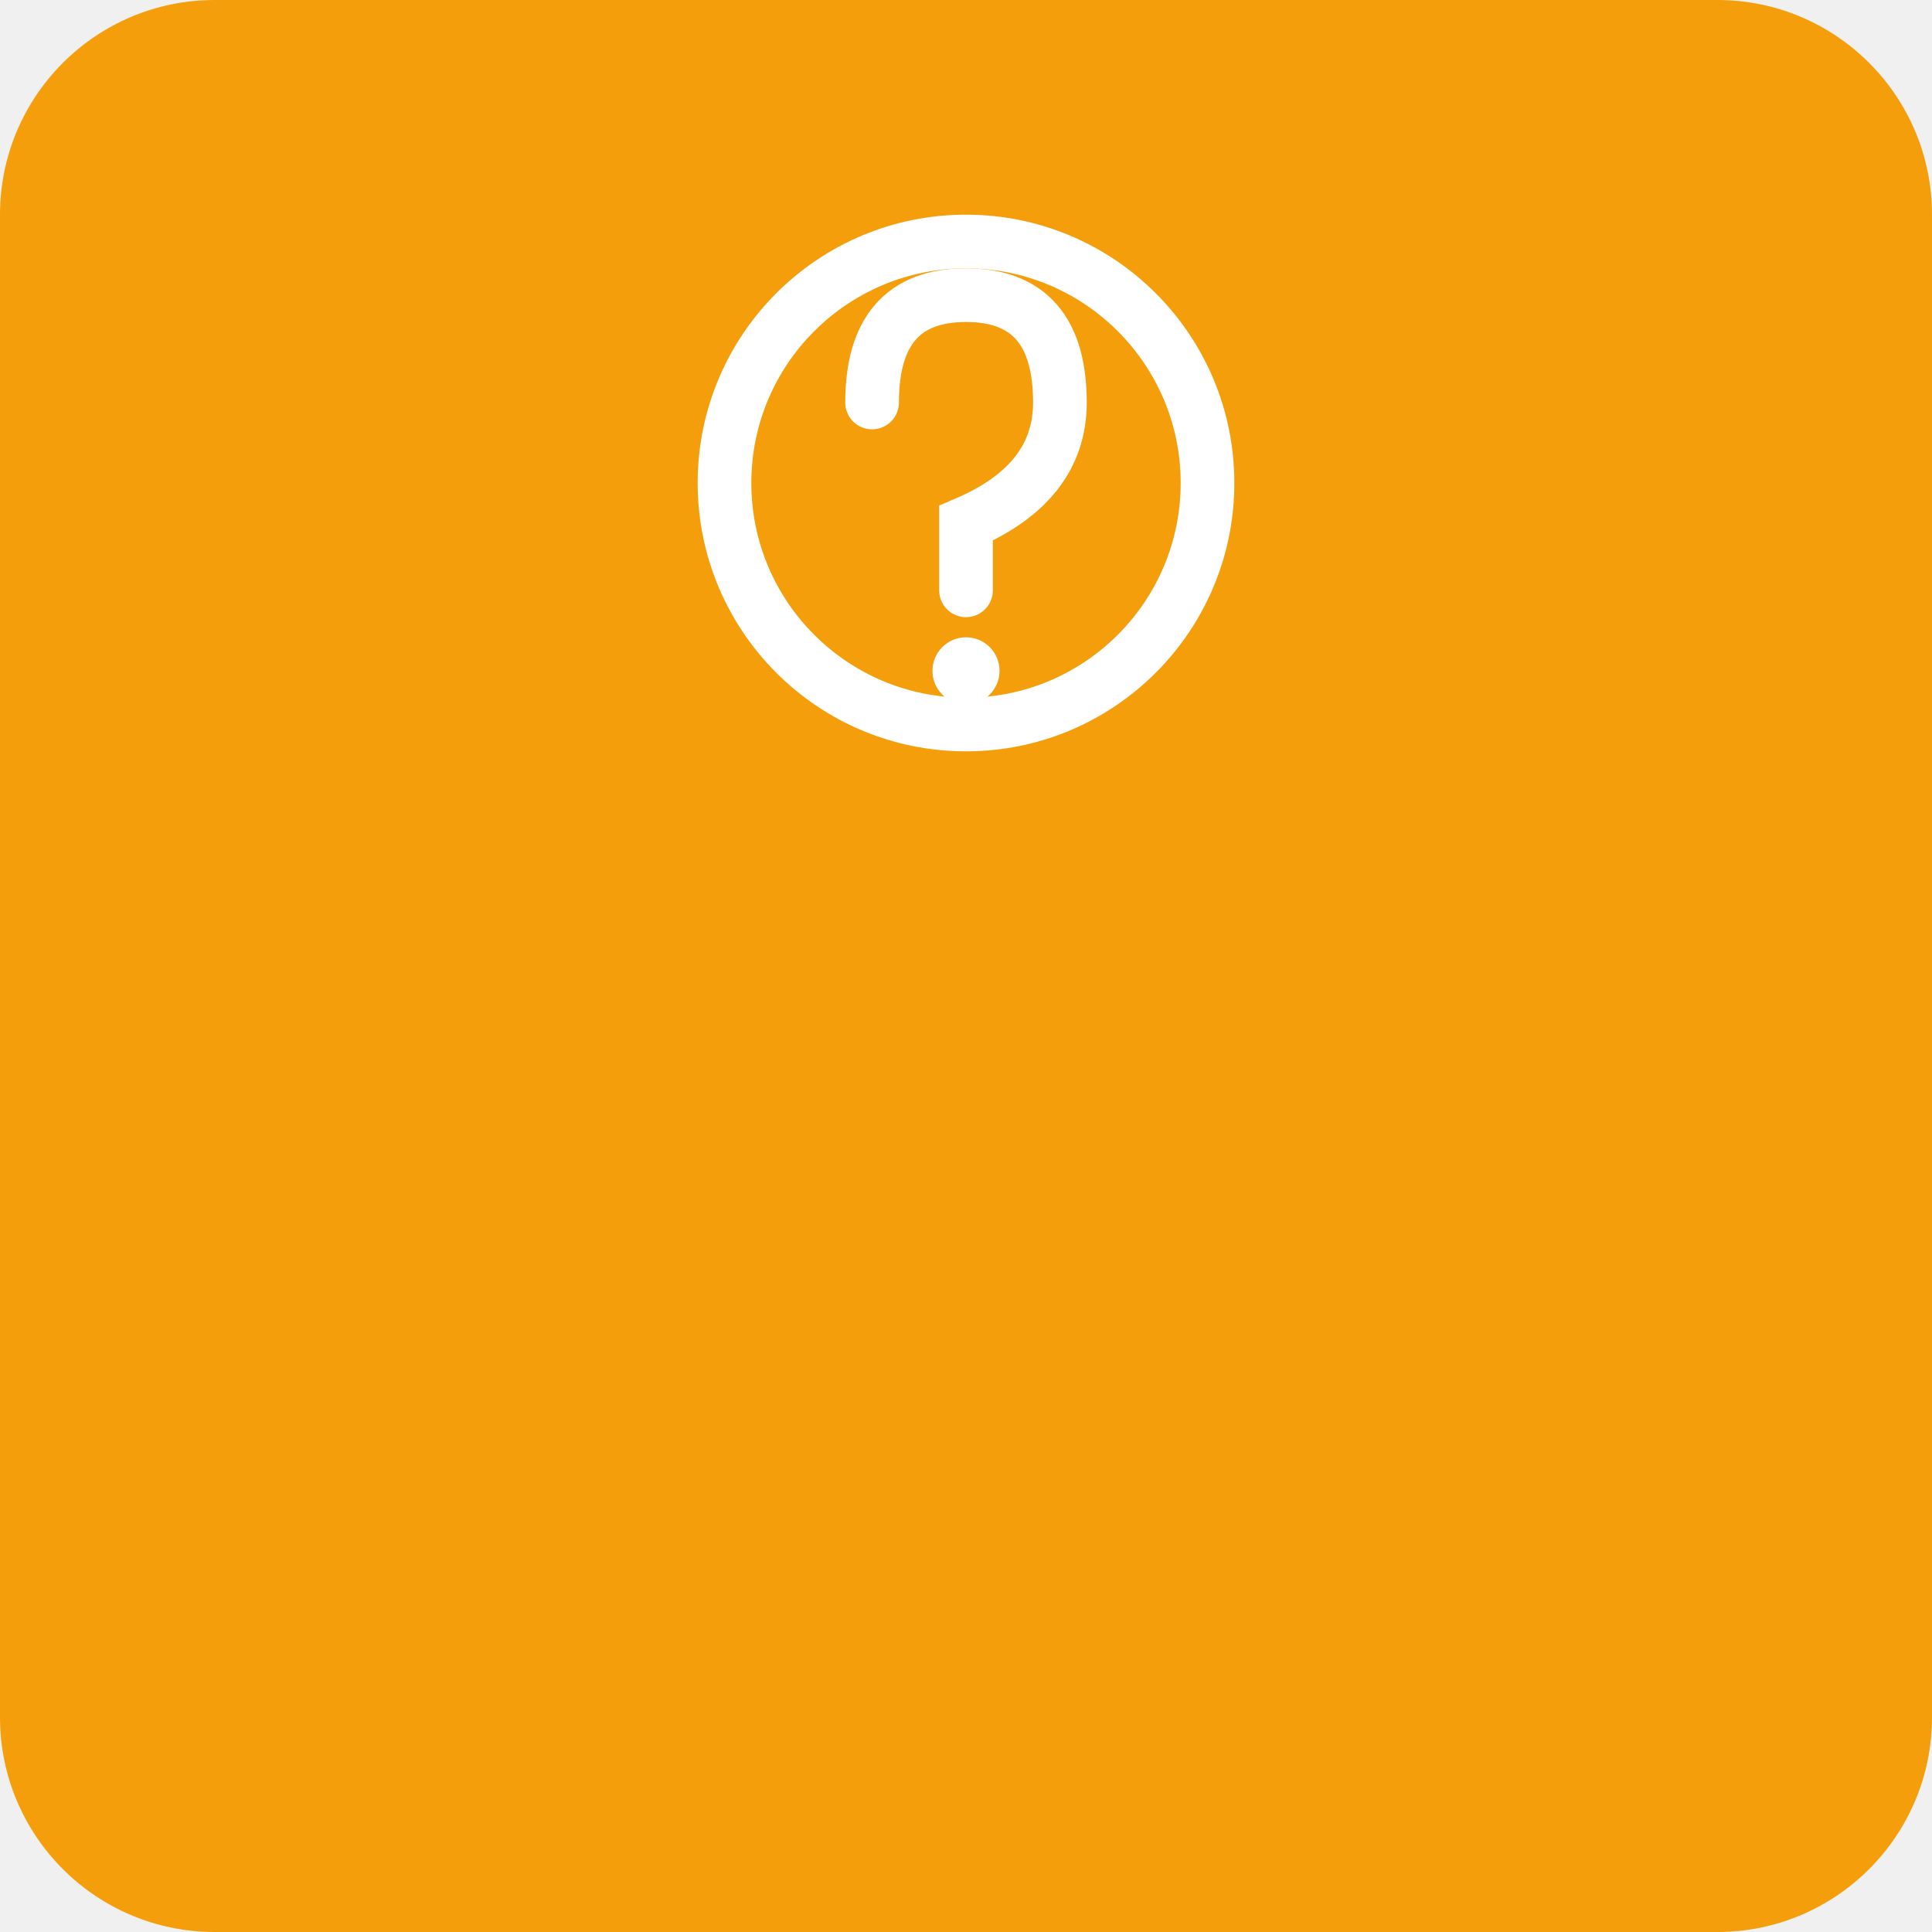
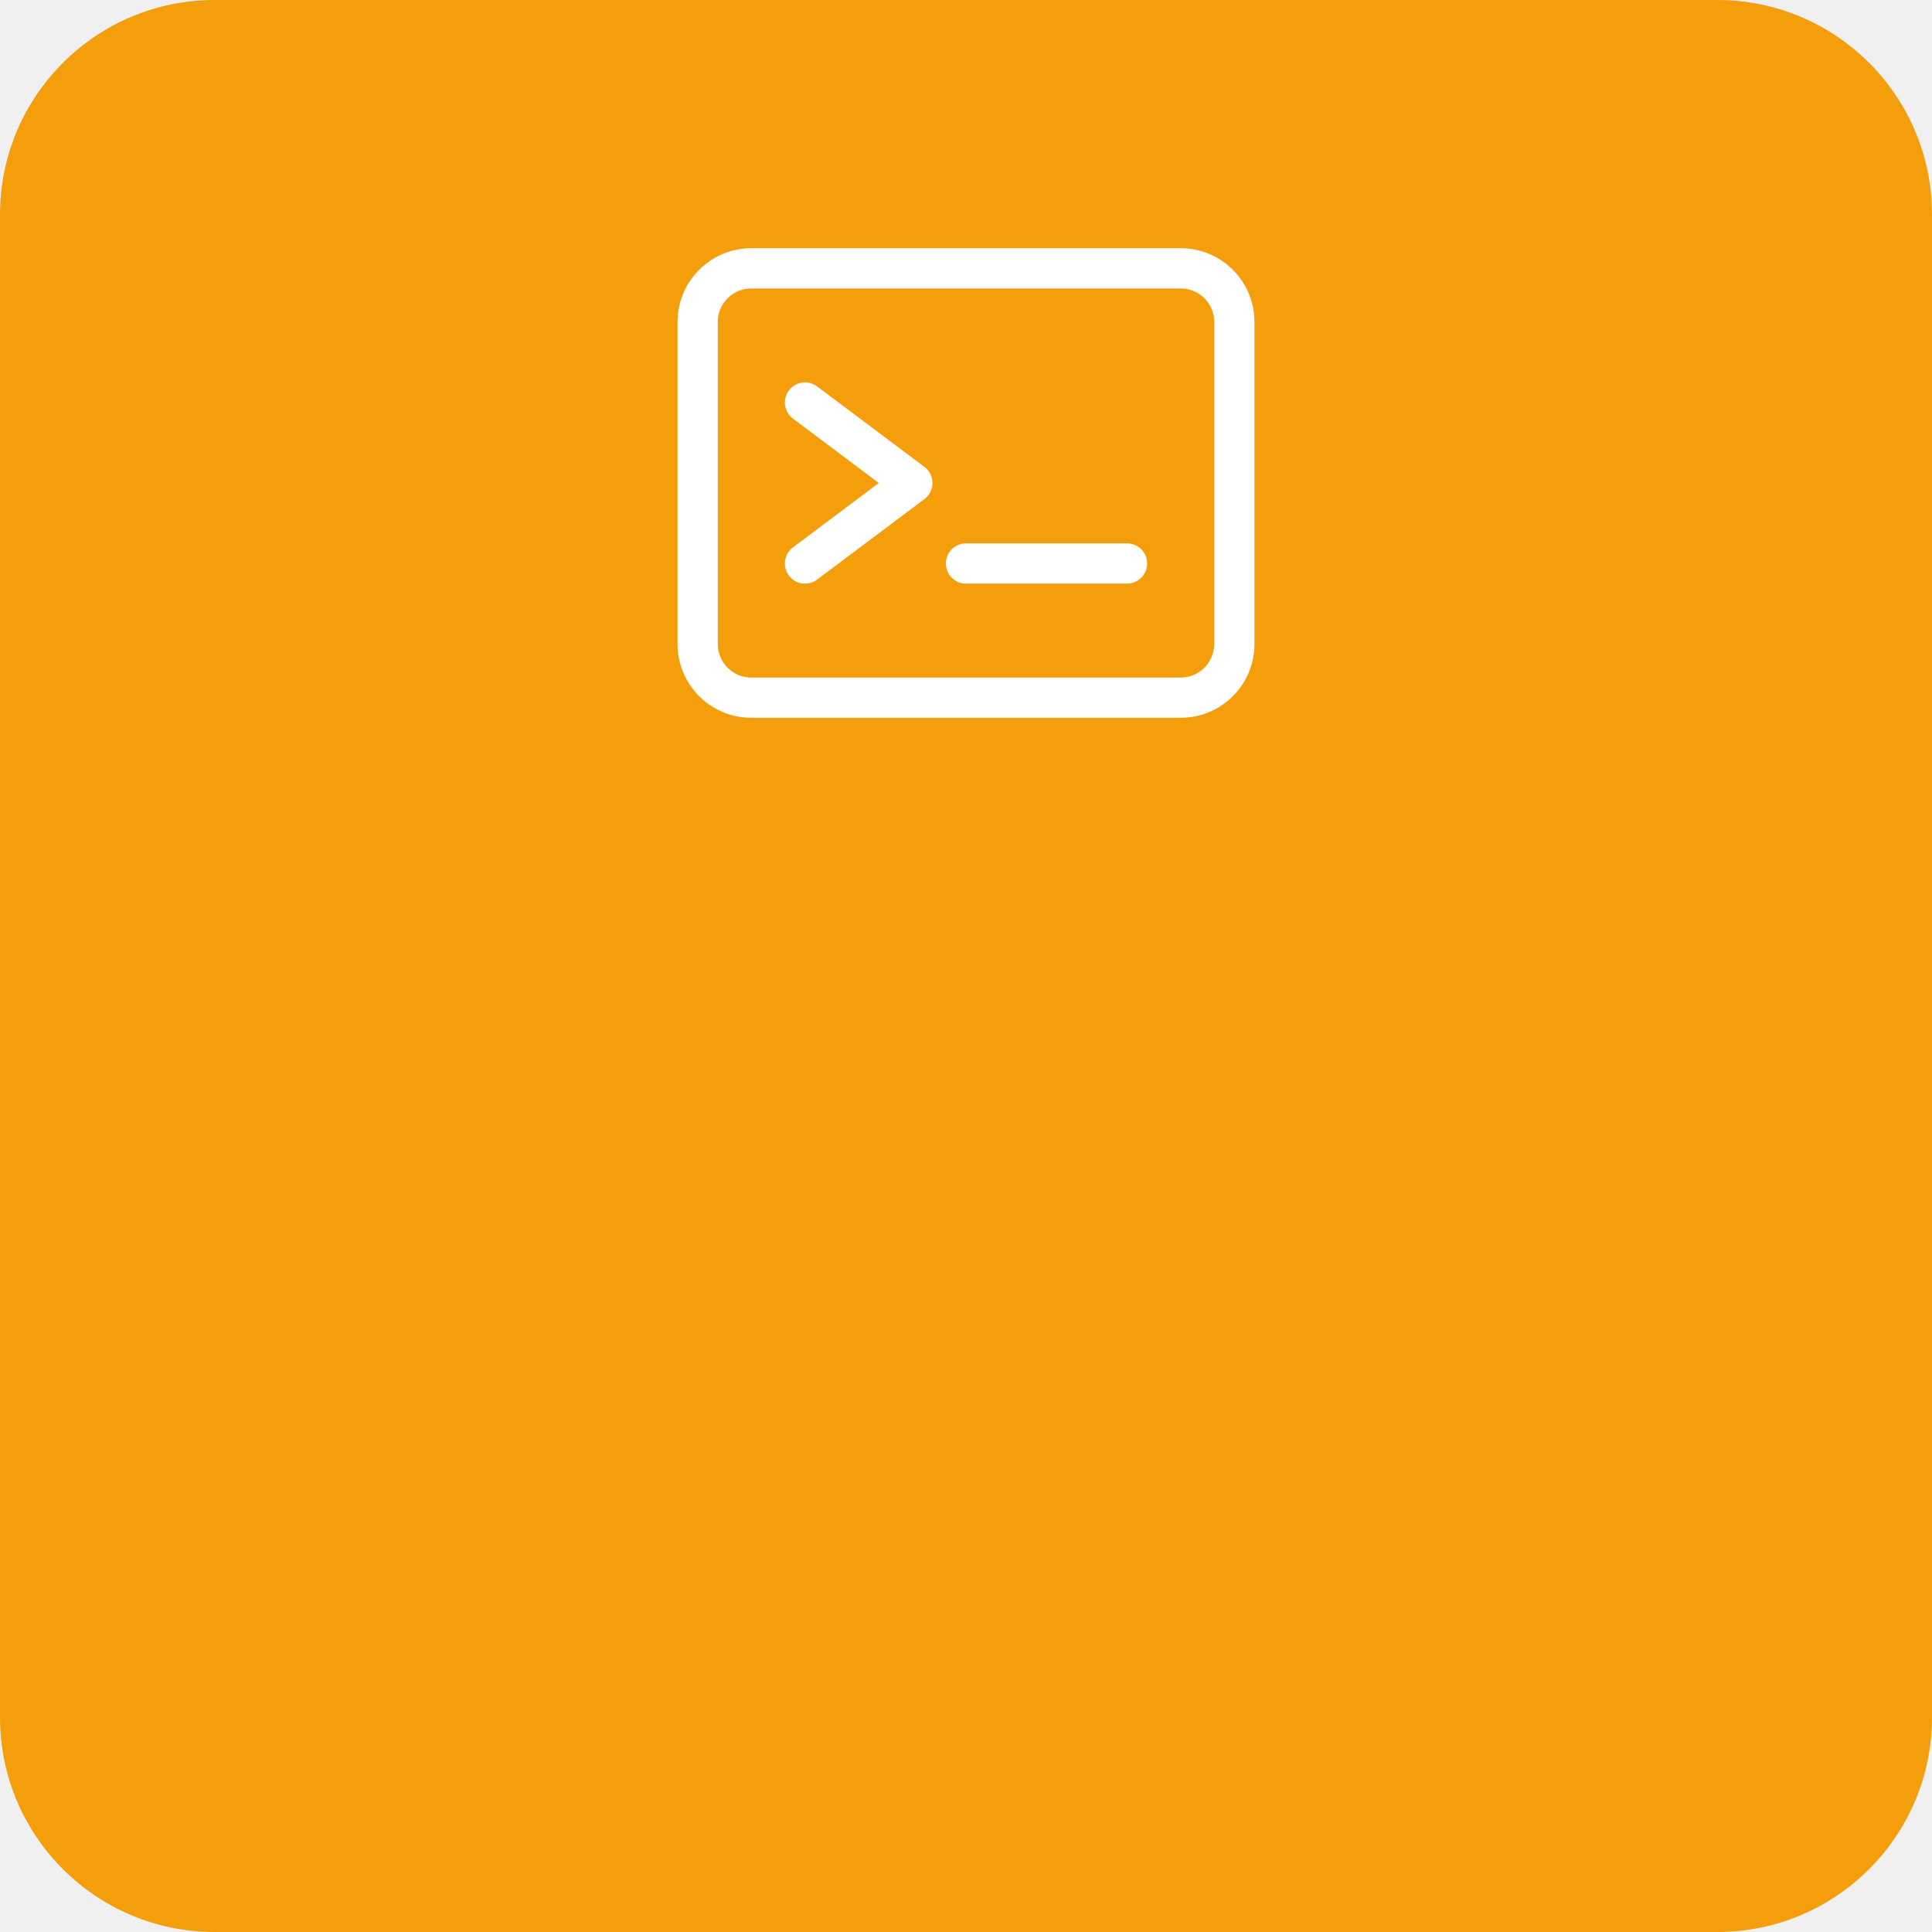
<svg xmlns="http://www.w3.org/2000/svg" width="144" height="144" viewBox="0 0 144 144">
  <rect width="144" height="144" rx="16" fill="#F59E0B" />
  <g>
-     <circle cx="72" cy="36" r="18" fill="none" stroke="#FFFFFF" stroke-width="4" />
-     <path d="M65 30 Q65 22 72 22 Q79 22 79 30 Q79 36 72 39 L72 44" fill="none" stroke="#FFFFFF" stroke-width="4" stroke-linecap="round" />
-     <circle cx="72" cy="50" r="2.5" fill="#FFFFFF" />
+     <rect x="52" y="20" width="40" height="32" rx="4" fill="none" stroke="#FFFFFF" stroke-width="3" />
+     <path d="M60 30 L68 36 L60 42" fill="none" stroke="#FFFFFF" stroke-width="3" stroke-linecap="round" stroke-linejoin="round" />
+     <line x1="72" y1="42" x2="84" y2="42" stroke="#FFFFFF" stroke-width="3" stroke-linecap="round" />
  </g>
</svg>
